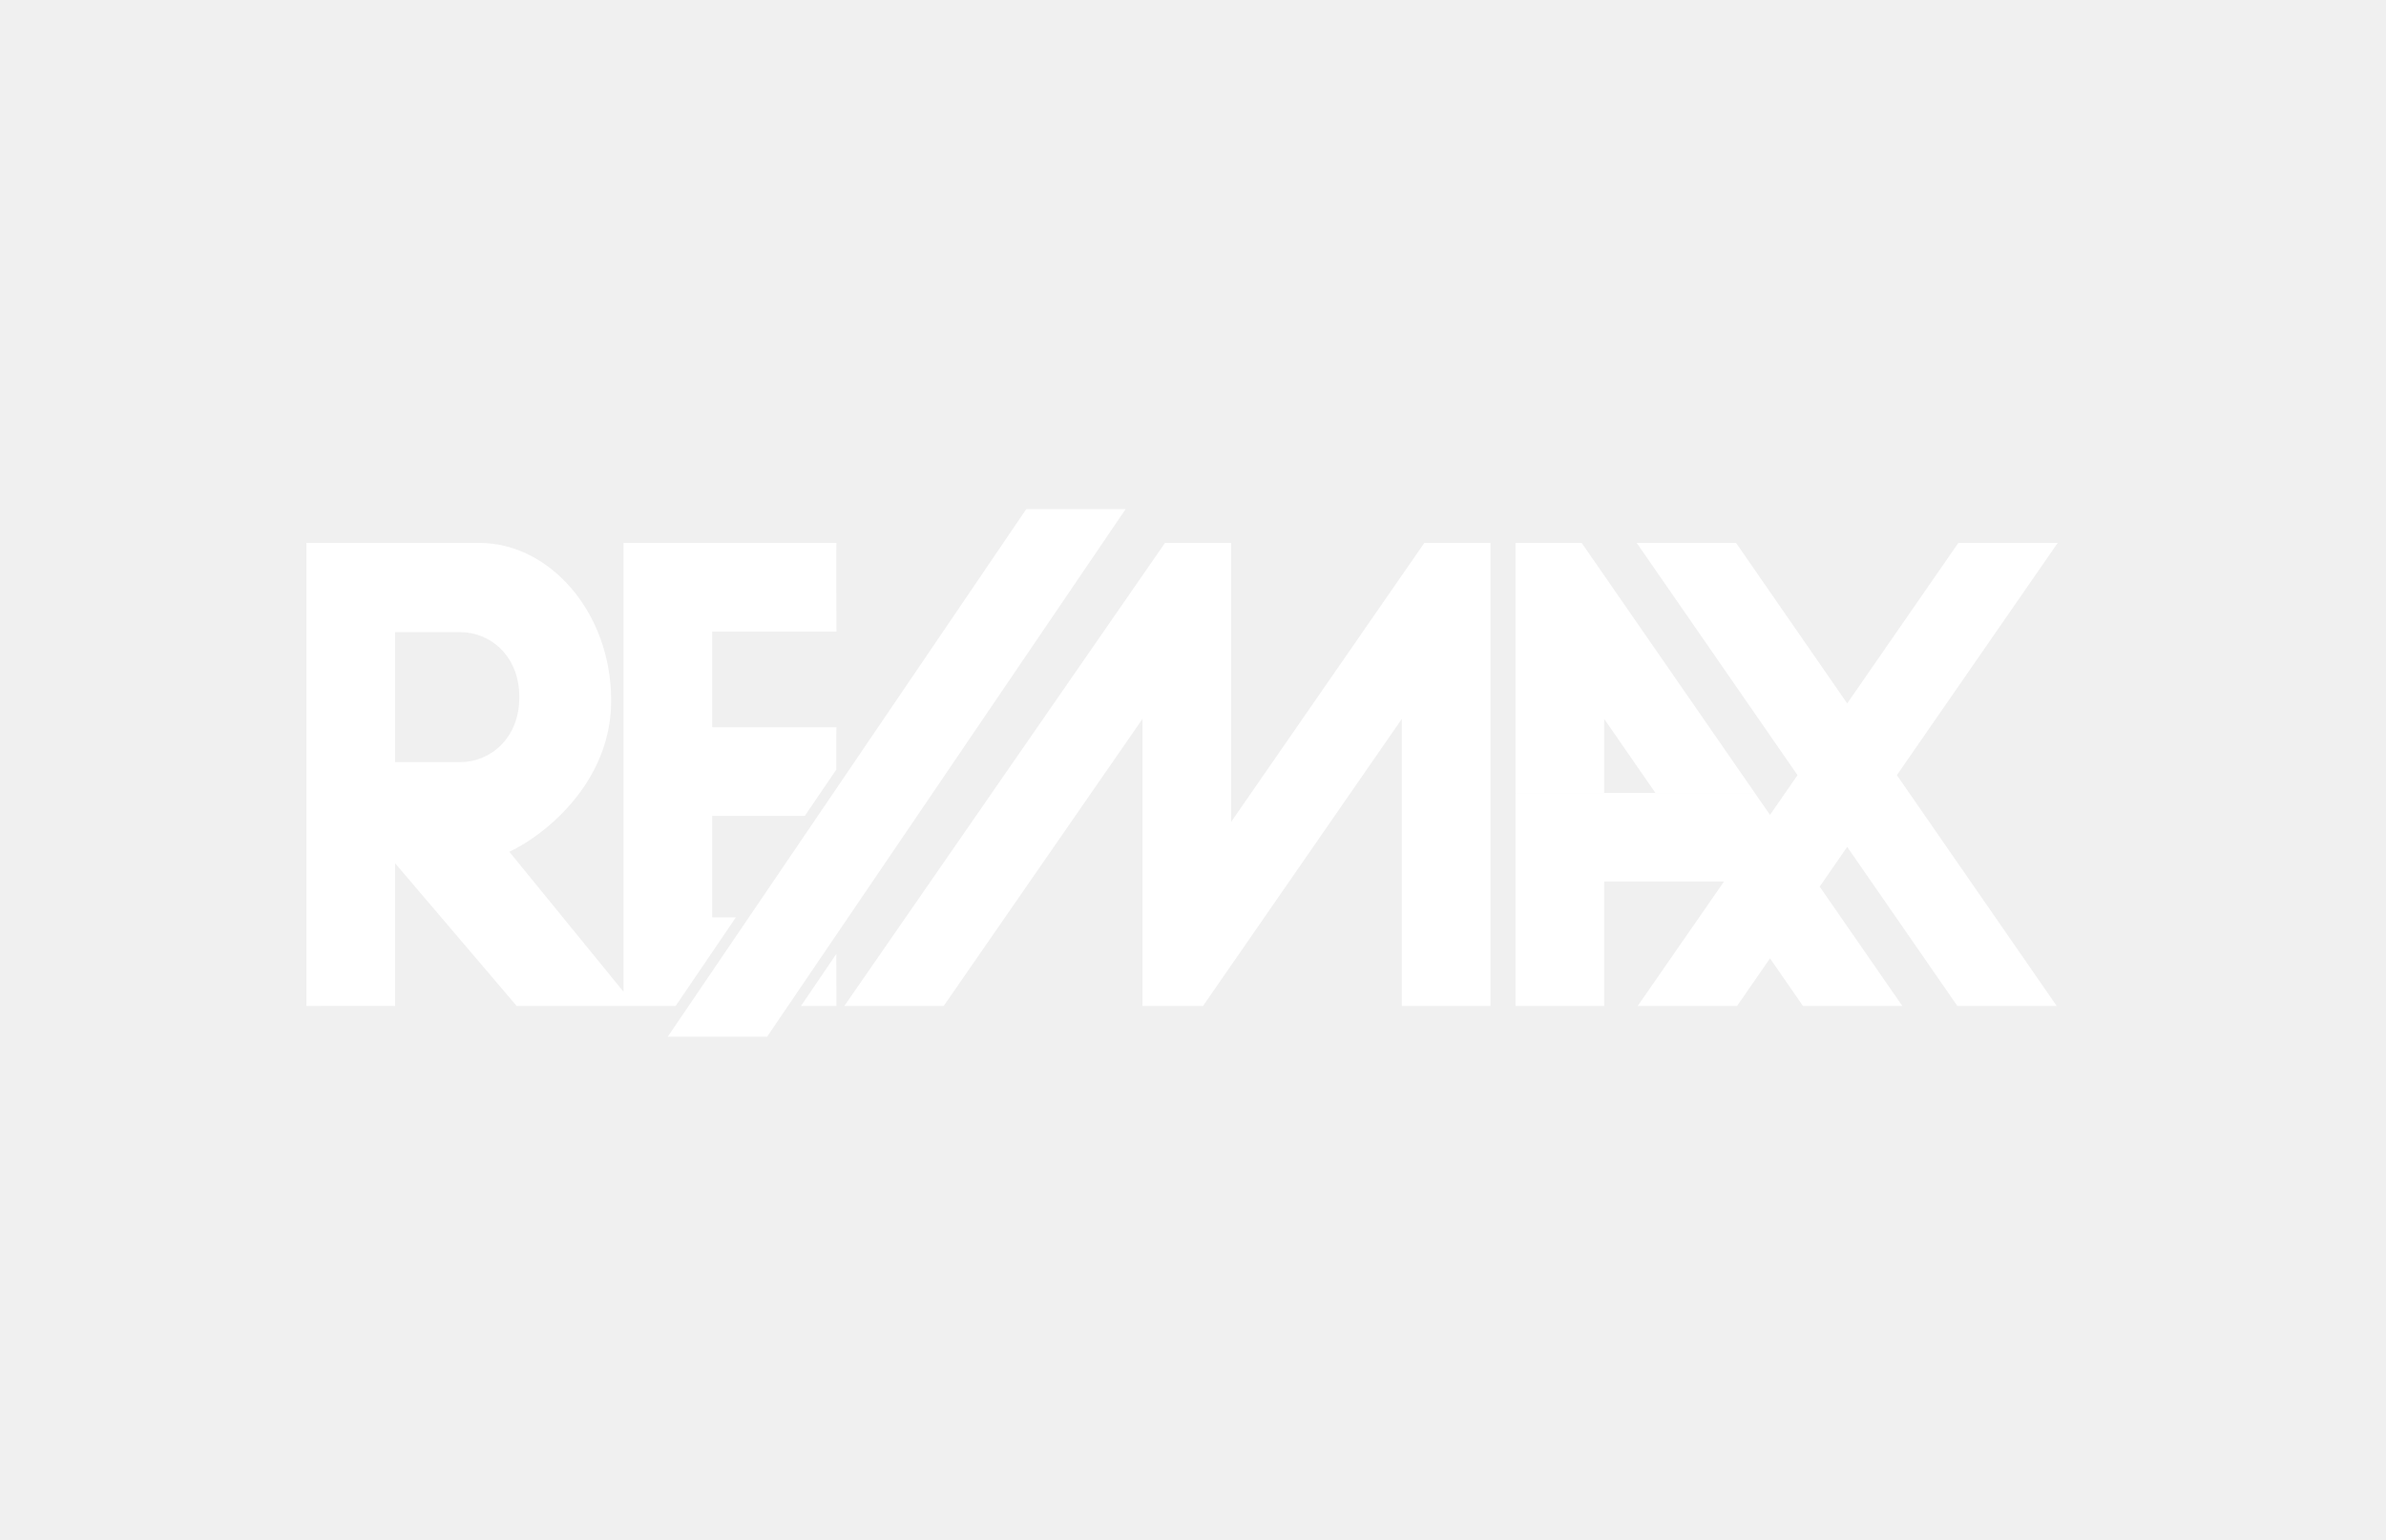
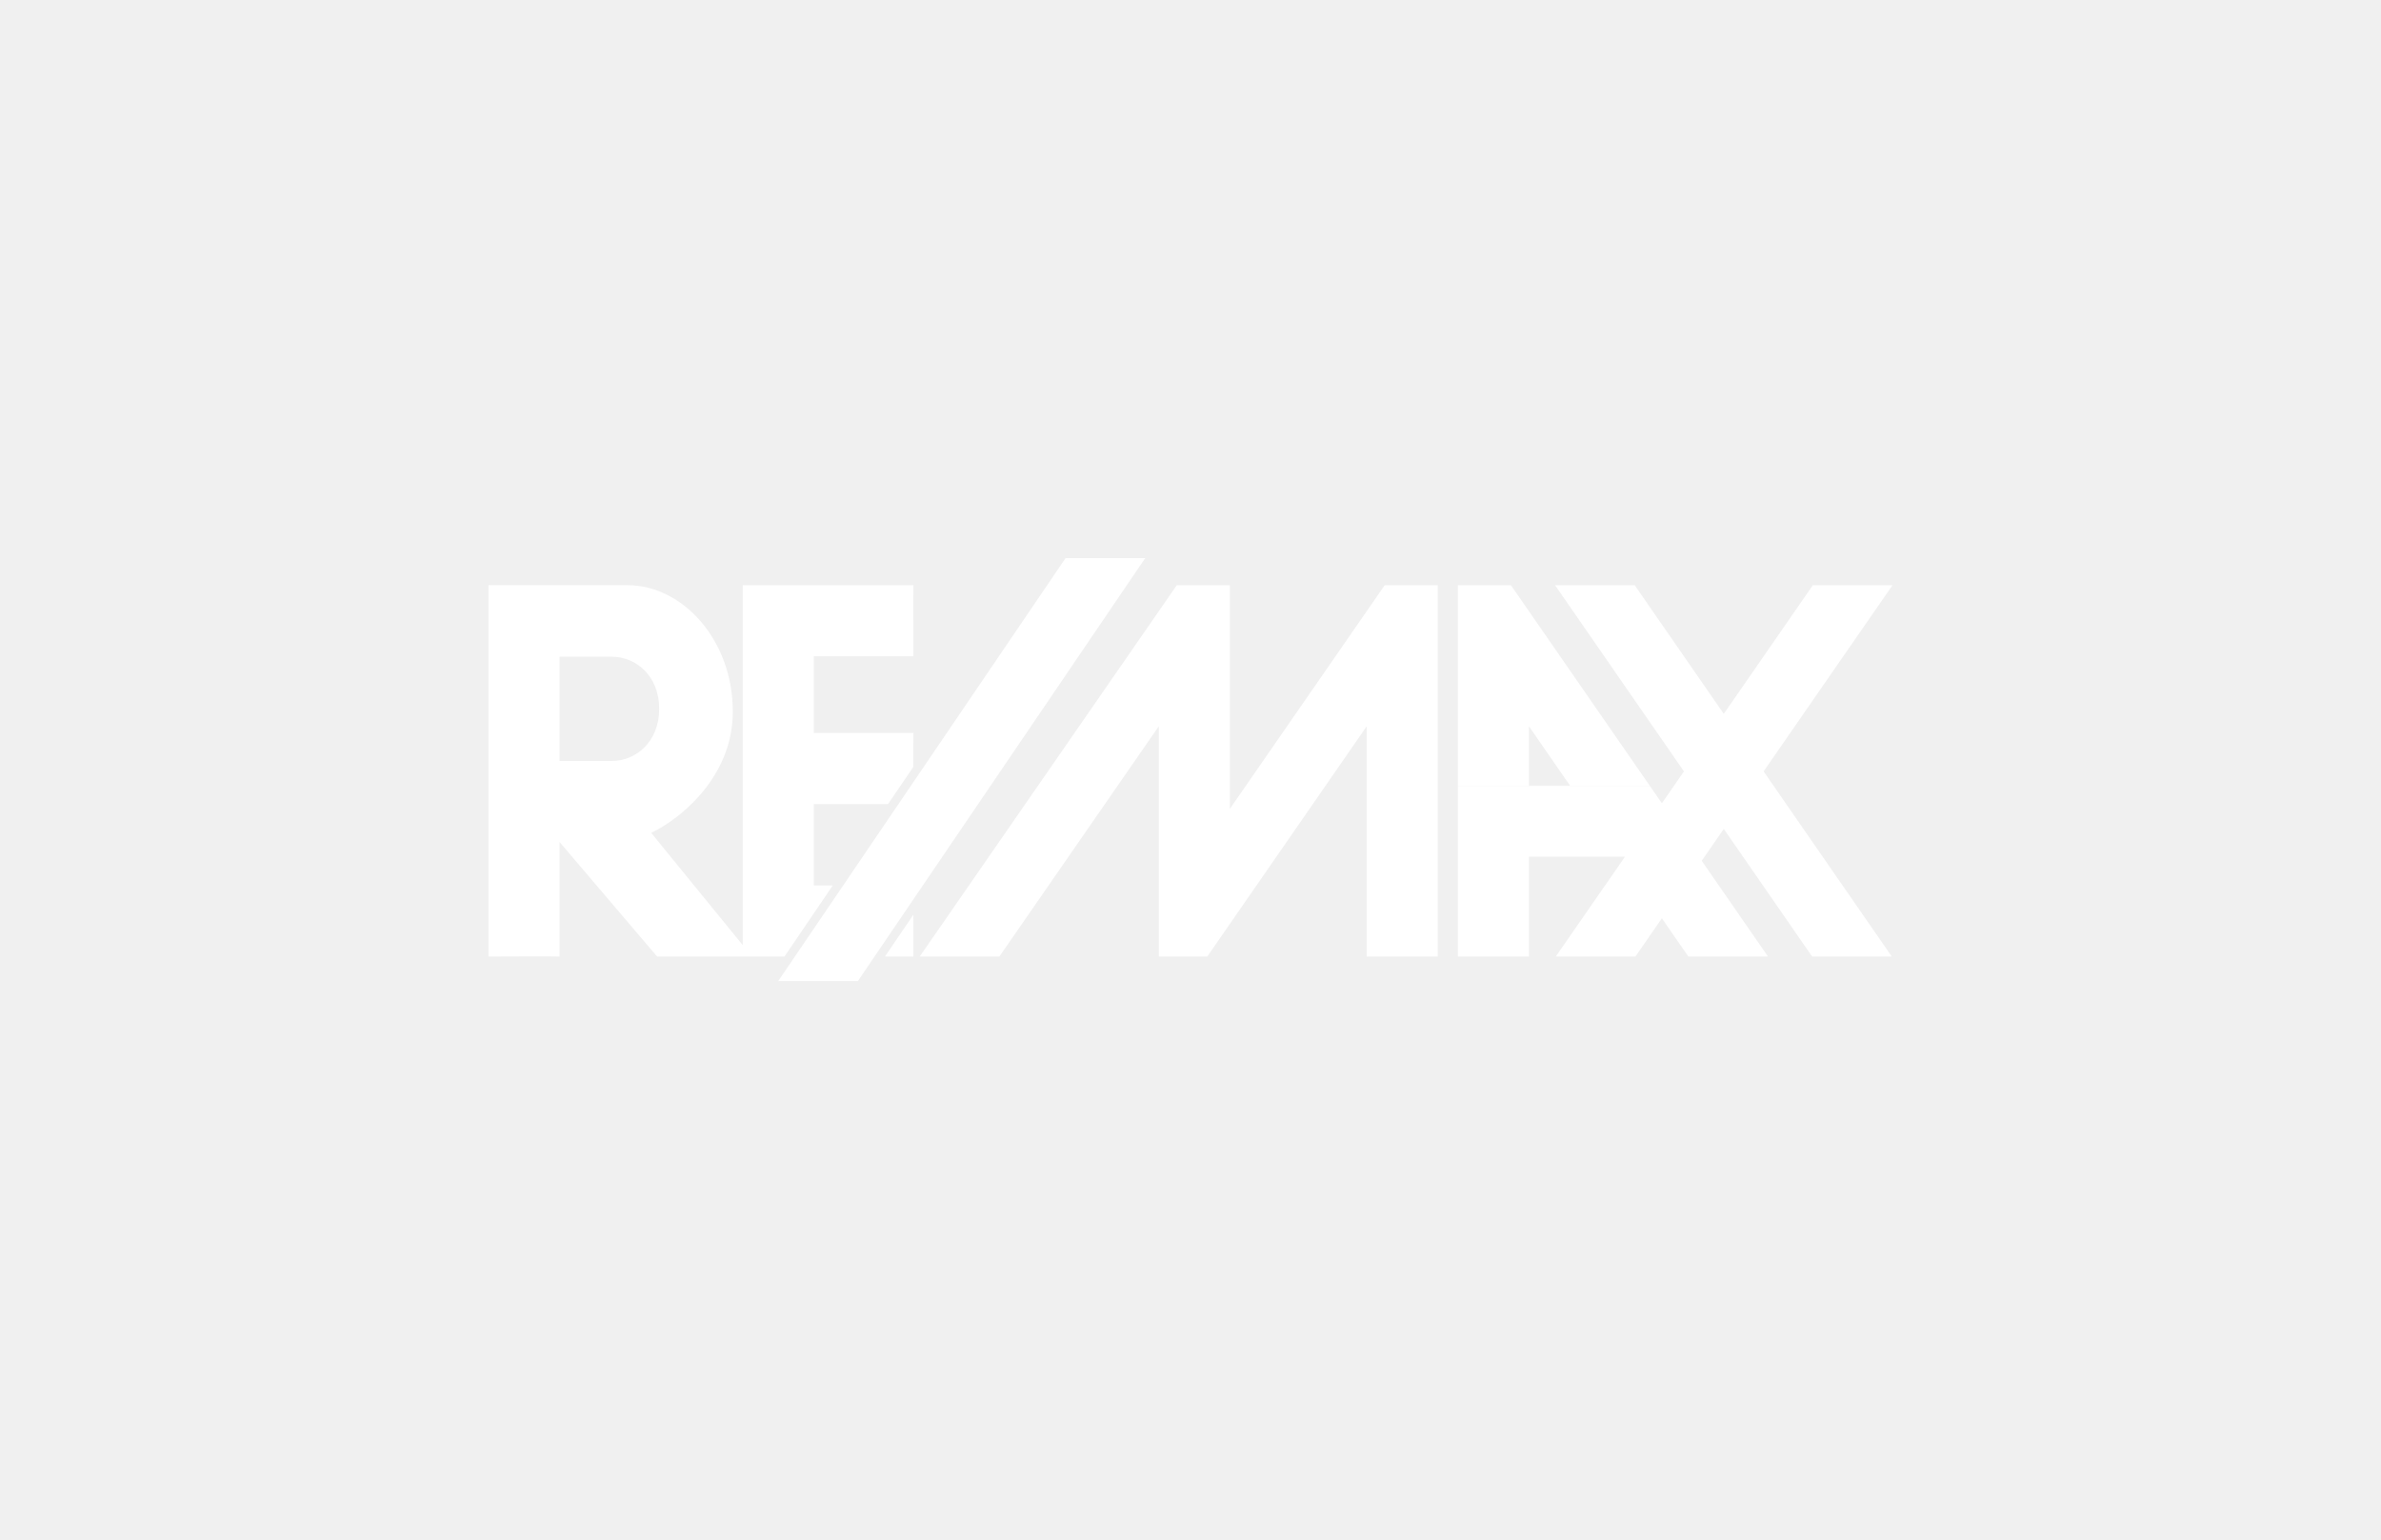
- <svg xmlns="http://www.w3.org/2000/svg" version="1.1" id="Layer_1" x="0px" y="0px" width="358px" height="231px" viewBox="0 0 358 231" enable-background="new 0 0 358 231" xml:space="preserve">
+ <svg xmlns="http://www.w3.org/2000/svg" version="1.1" baseProfile="tiny" id="Layer_1" x="0px" y="0px" width="396px" height="256px" viewBox="-19 -12.5 396 256" overflow="inherit" xml:space="preserve">
  <g>
-     <polygon fill="#FFFFFF" points="153.979,76.416 168.885,76.416 115.101,155.584 100.195,155.584 153.979,76.416  " />
-     <path fill-rule="evenodd" clip-rule="evenodd" fill="#FFFFFF" d="M86.864,119.138c-3.357,4.478-7.702,7.425-10.443,8.695   l17.139,21.017v-29.712h29.446l-2.247,3.308h-13.901v15.239h3.548l-9.034,13.298H77.53l-18.256-21.437v21.437   c0-0.061-13.298,0-13.298,0v-31.845H86.864L86.864,119.138z M163.634,119.138l-22.047,31.845h-14.905l22.047-31.845H163.634   L163.634,119.138z M184.719,119.138v4.218l2.92-4.218h14.906l-22.047,31.845h-9.076v-31.845H184.719L184.719,119.138z    M223.63,119.138v31.845h-13.297v-31.845H223.63L223.63,119.138z M263.387,119.138l2.189,3.162l2.188-3.162h18.788l22.047,31.845   h-14.906L277.158,127.1l-4.129,5.966l12.405,17.917h-14.907l-4.951-7.152l-4.951,7.152h-14.907l12.958-18.687h-17.982v18.687   h-13.299v-31.845H263.387L263.387,119.138z M125.481,143.172c0.006,3.664,0.025,7.811,0.025,7.811h-5.331L125.481,143.172   L125.481,143.172z" />
-     <path fill-rule="evenodd" clip-rule="evenodd" fill="#FFFFFF" d="M45.976,119.138V81.485h25.985   c10.367,0,19.74,10.255,19.74,23.664c0,5.636-2.087,10.327-4.837,13.992L45.976,119.138L45.976,119.138z M93.561,119.138V81.485   h31.946c-0.061,0,0,13.298,0,13.298h-18.649v14.364h18.649c-0.03,0-0.031,3.124-0.024,6.345l-2.477,3.646H93.561L93.561,119.138z    M148.728,119.138l26.067-37.652h9.924v37.652h-13.297V107.89l-7.788,11.248H148.728L148.728,119.138z M187.639,119.138   l26.067-37.652h9.924v37.652h-13.297V107.89l-7.788,11.248H187.639L187.639,119.138z M227.395,119.138V81.485h9.925l26.067,37.652   H227.395L227.395,119.138z M267.765,119.138l1.94-2.803l-24.126-34.85h14.905l16.674,24.083l16.674-24.083h14.906l-24.127,34.85   l1.941,2.803H267.765L267.765,119.138z M240.693,107.89v11.109h7.69L240.693,107.89L240.693,107.89z M59.274,94.875h9.812   c4.418,0,8.837,3.5,8.837,9.748s-4.419,9.756-8.837,9.756h-9.812V94.875L59.274,94.875z" />
+     <polygon fill="#FFFFFF" points="158.224,80.322 110.426,150.678 123.673,150.678 171.471,80.322  " />
+     <path fill="#FFFFFF" d="M128.182,146.589h4.738c0,0-0.017-3.685-0.022-6.941L128.182,146.589z" />
+     <path fill="#FFFFFF" d="M232.288,84.826h-8.82v33.462h31.986L232.288,84.826z M235.287,108.293l6.833,9.872h-6.833V108.293z" />
+     <polygon fill="#FFFFFF" points="274.316,115.798 295.758,84.826 282.511,84.826 267.693,106.229 252.875,84.826 239.628,84.826    261.069,115.798 259.346,118.289 259.344,118.289 257.4,121.099 255.454,118.289 223.468,118.289 223.468,146.589 235.287,146.589    235.287,129.981 251.268,129.981 239.752,146.589 253,146.589 257.4,140.233 261.8,146.589 275.047,146.589 264.023,130.667    267.693,125.364 282.388,146.589 295.634,146.589 276.041,118.289  " />
+     <polygon fill="#FFFFFF" points="188.137,118.289 185.542,122.037 185.542,118.289 185.542,84.827 176.723,84.827 153.558,118.289    153.558,118.289 133.965,146.589 147.211,146.589 166.804,118.289 173.726,108.293 173.726,118.289 173.726,146.589    181.791,146.589 201.384,118.289 208.306,108.293 208.306,118.289 208.306,146.589 220.122,146.589 220.122,118.289    220.122,84.827 211.303,84.827  " />
+     <path fill="#FFFFFF" d="M119.501,134.771h-3.153v-13.543h12.354l1.996-2.939l2.202-3.241c-0.006-2.862-0.005-5.638,0.021-5.638   h-16.573V96.645h16.573c0,0-0.054-11.819,0-11.819h-28.39v33.463h-0.001v26.404l-15.231-18.677c2.435-1.13,6.295-3.747,9.279-7.726   h0.001c2.444-3.257,4.299-7.425,4.299-12.434c0-11.917-8.33-21.031-17.543-21.031H62.242v33.463v28.3c0,0,11.818-0.054,11.818,0   v-19.051l16.225,19.051h21.188L119.501,134.771z M82.78,114.06h-8.72V96.726h8.72c3.926,0,7.853,3.111,7.853,8.664   C90.633,110.942,86.706,114.06,82.78,114.06z" />
  </g>
</svg>
